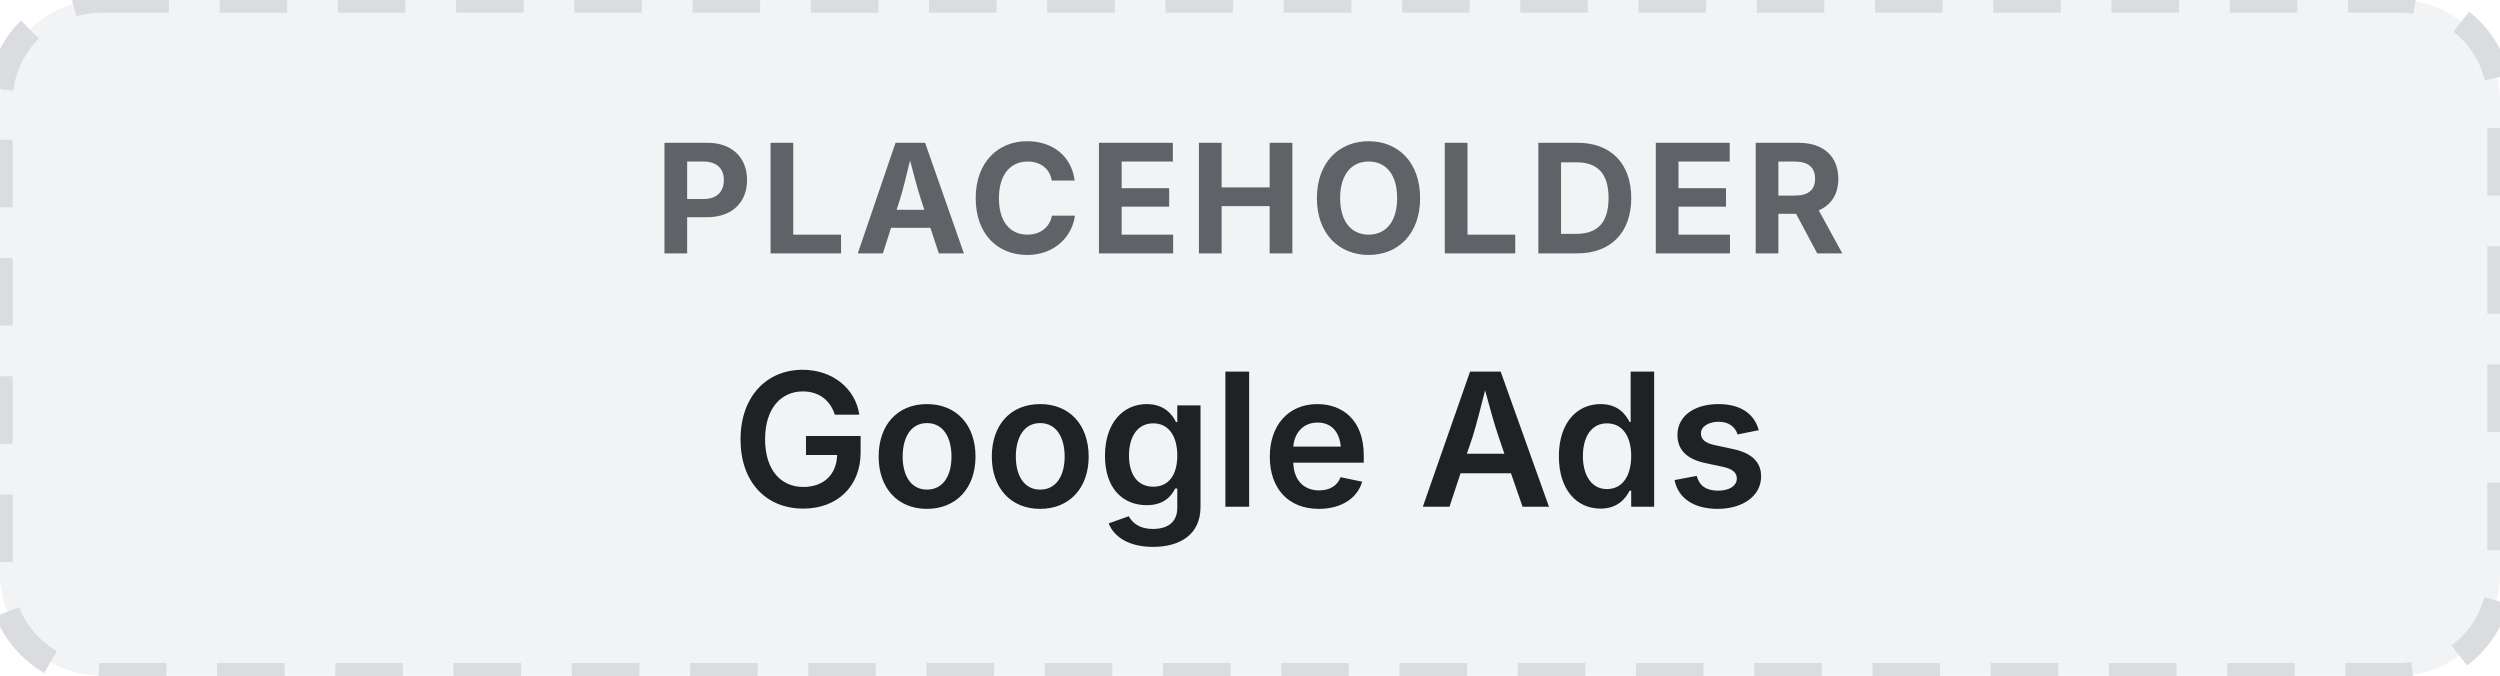
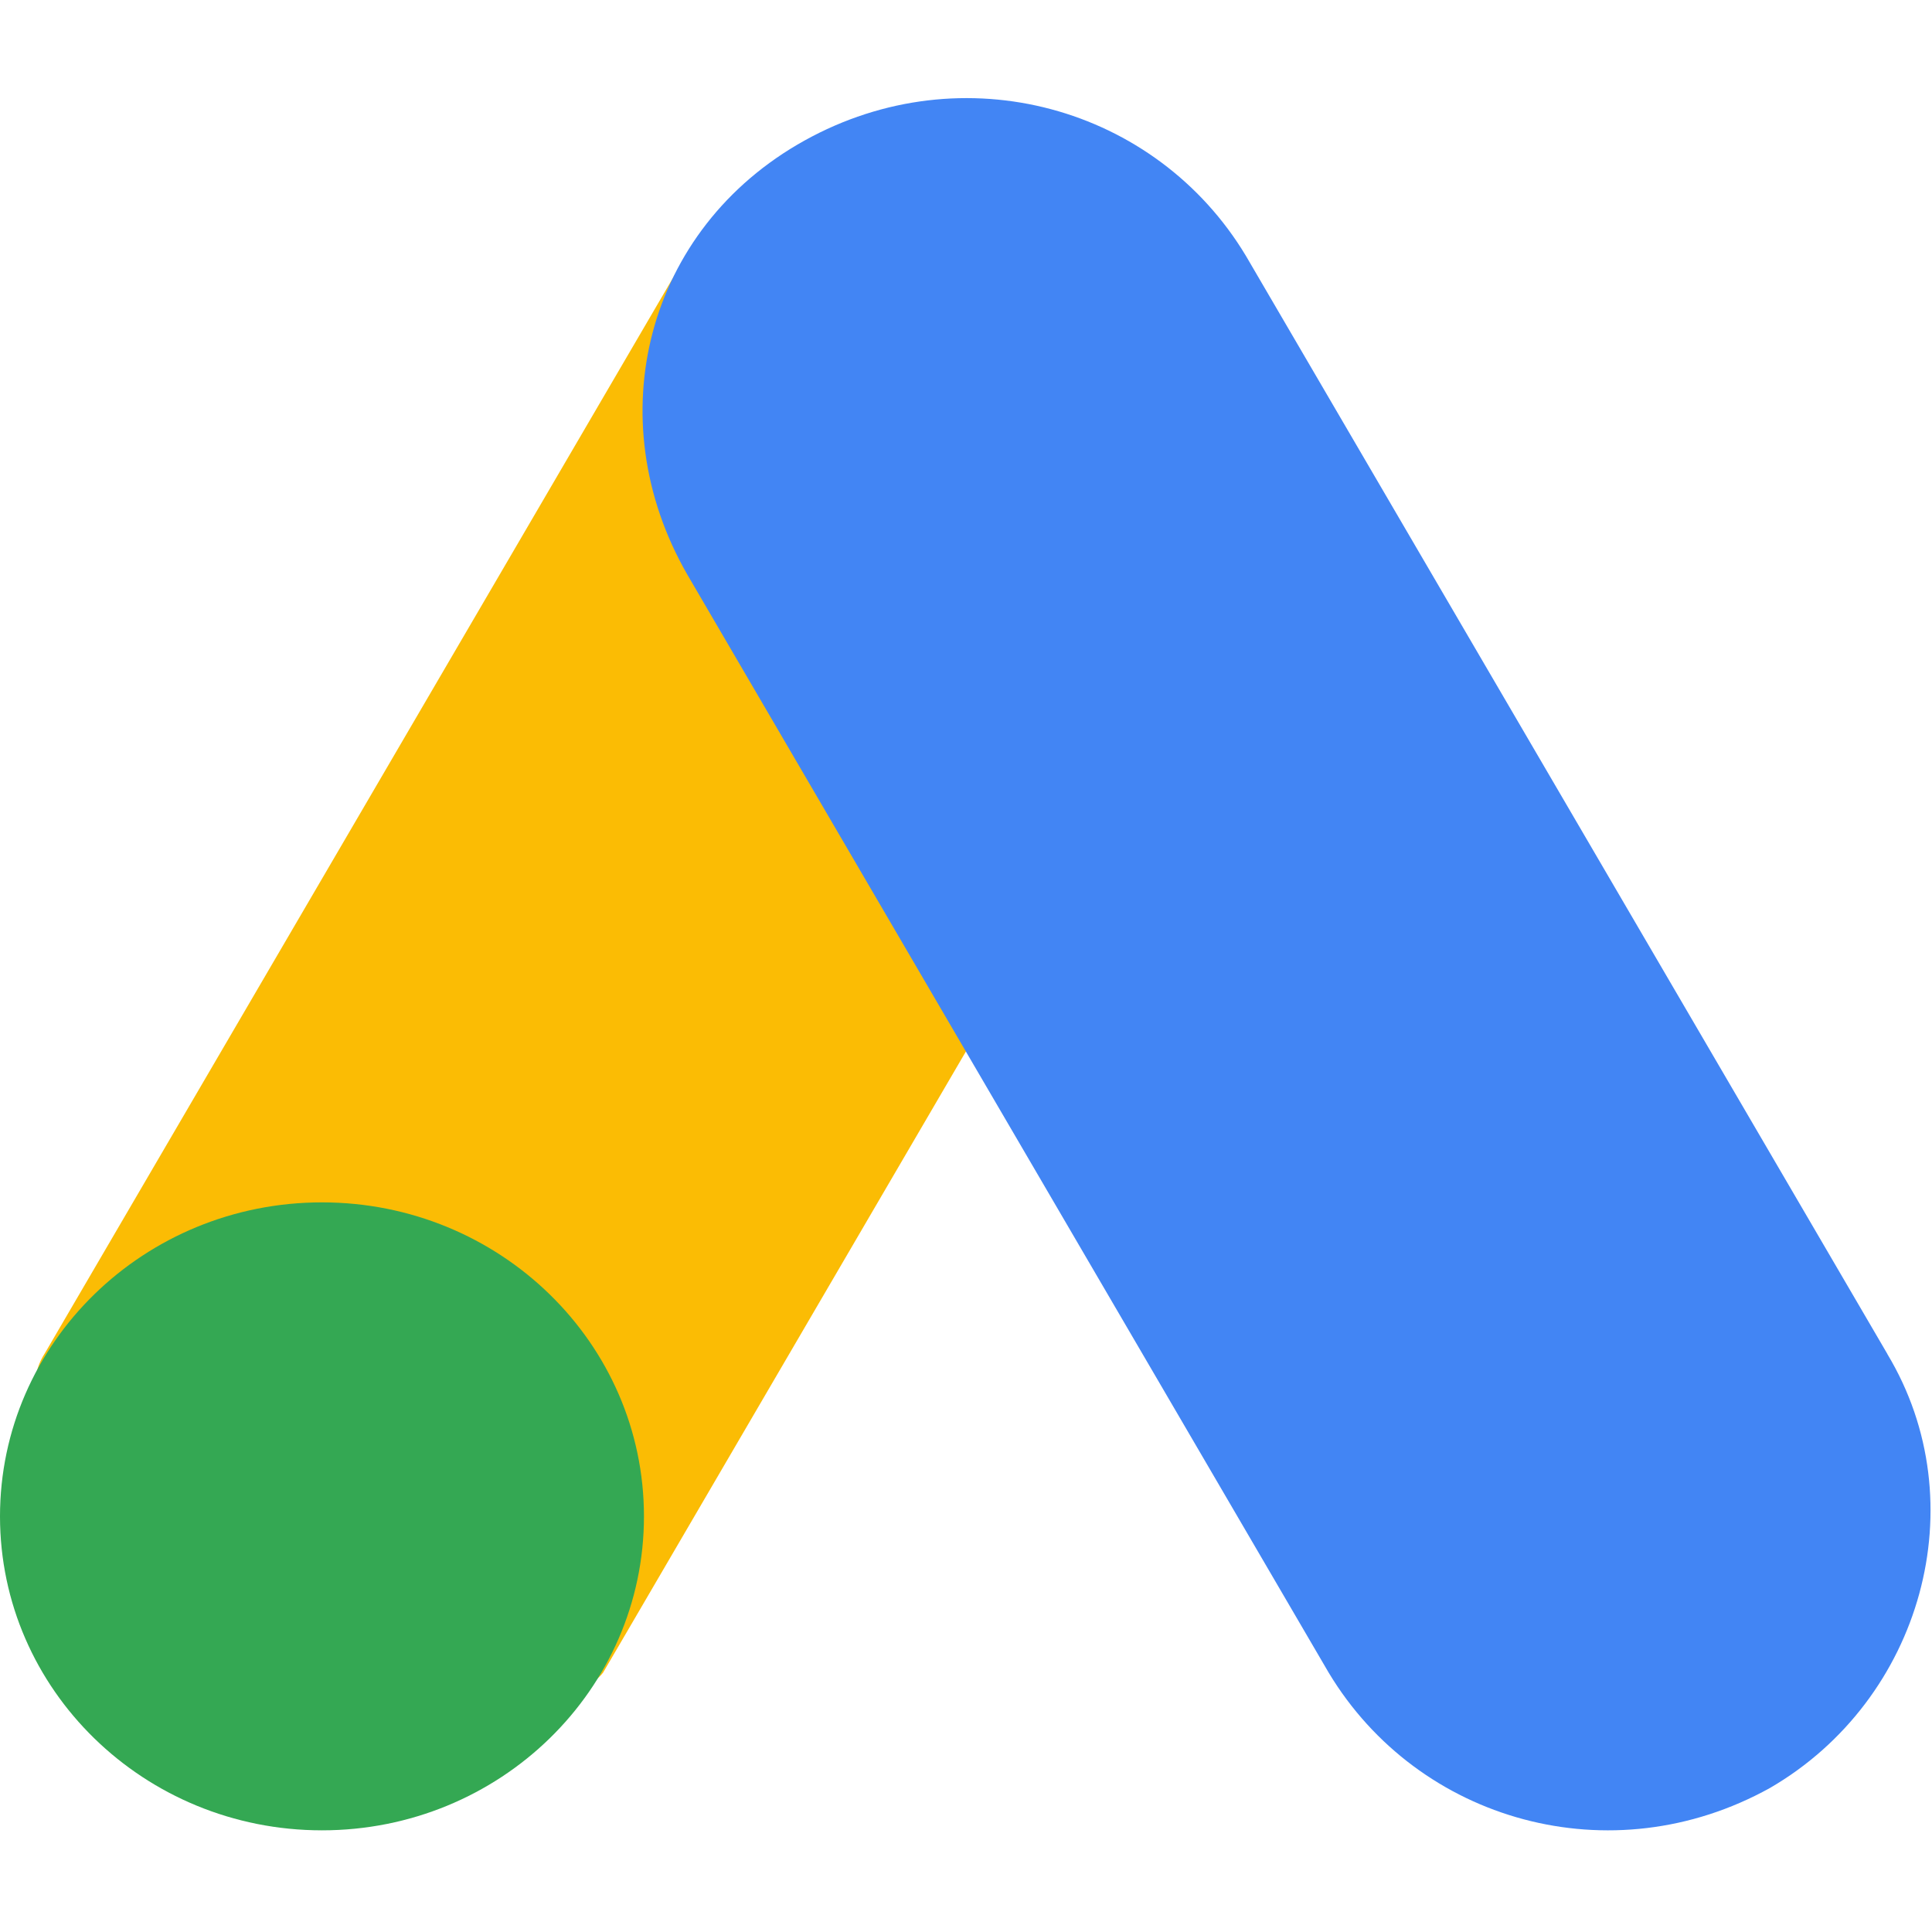
- <svg xmlns="http://www.w3.org/2000/svg" viewBox="0 0 148 40" width="148" height="40" role="img" aria-label="Google Ads placeholder">
-   <rect width="148" height="40" rx="6" fill="#F1F3F4" stroke="#DADCE0" stroke-width="1.5" stroke-dasharray="4 3" />
-   <text x="74" y="15" font-family="Inter,Arial,sans-serif" font-size="9" font-weight="700" fill="#5F6368" text-anchor="middle" letter-spacing="0.05em">PLACEHOLDER</text>
-   <text x="74" y="30" font-family="Inter,Arial,sans-serif" font-size="11" font-weight="600" fill="#202124" text-anchor="middle">Google Ads</text>
+ <svg xmlns="http://www.w3.org/2000/svg" width="800px" height="800px" viewBox="0 -13 256 256" version="1.1" preserveAspectRatio="xMidYMid">
+   <g>
+     <path d="M5.888,166.405 L90.88,20.9 C101.676,27.256 156.116,57.384 164.908,63.114 L79.916,208.627 C70.621,220.907 -5.888,185.04 5.888,166.396 L5.888,166.405 Z" fill="#FBBC04">
+ 
+ </path>
+     <path d="M250.084,166.402 L165.092,20.906 C153.21,1.132 127.619,-6.054 106.601,5.625 C85.582,17.304 79.182,42.462 91.064,63.119 L176.056,208.633 C187.938,228.398 213.529,235.584 234.548,223.905 C254.648,212.226 261.966,186.176 250.084,166.419 L250.084,166.402 Z" fill="#4285F4">
+ 
+ </path>
+     <ellipse fill="#34A853" cx="42.664" cy="187.924" rx="42.664" ry="41.604">
+ 
+ </ellipse>
+   </g>
</svg>
